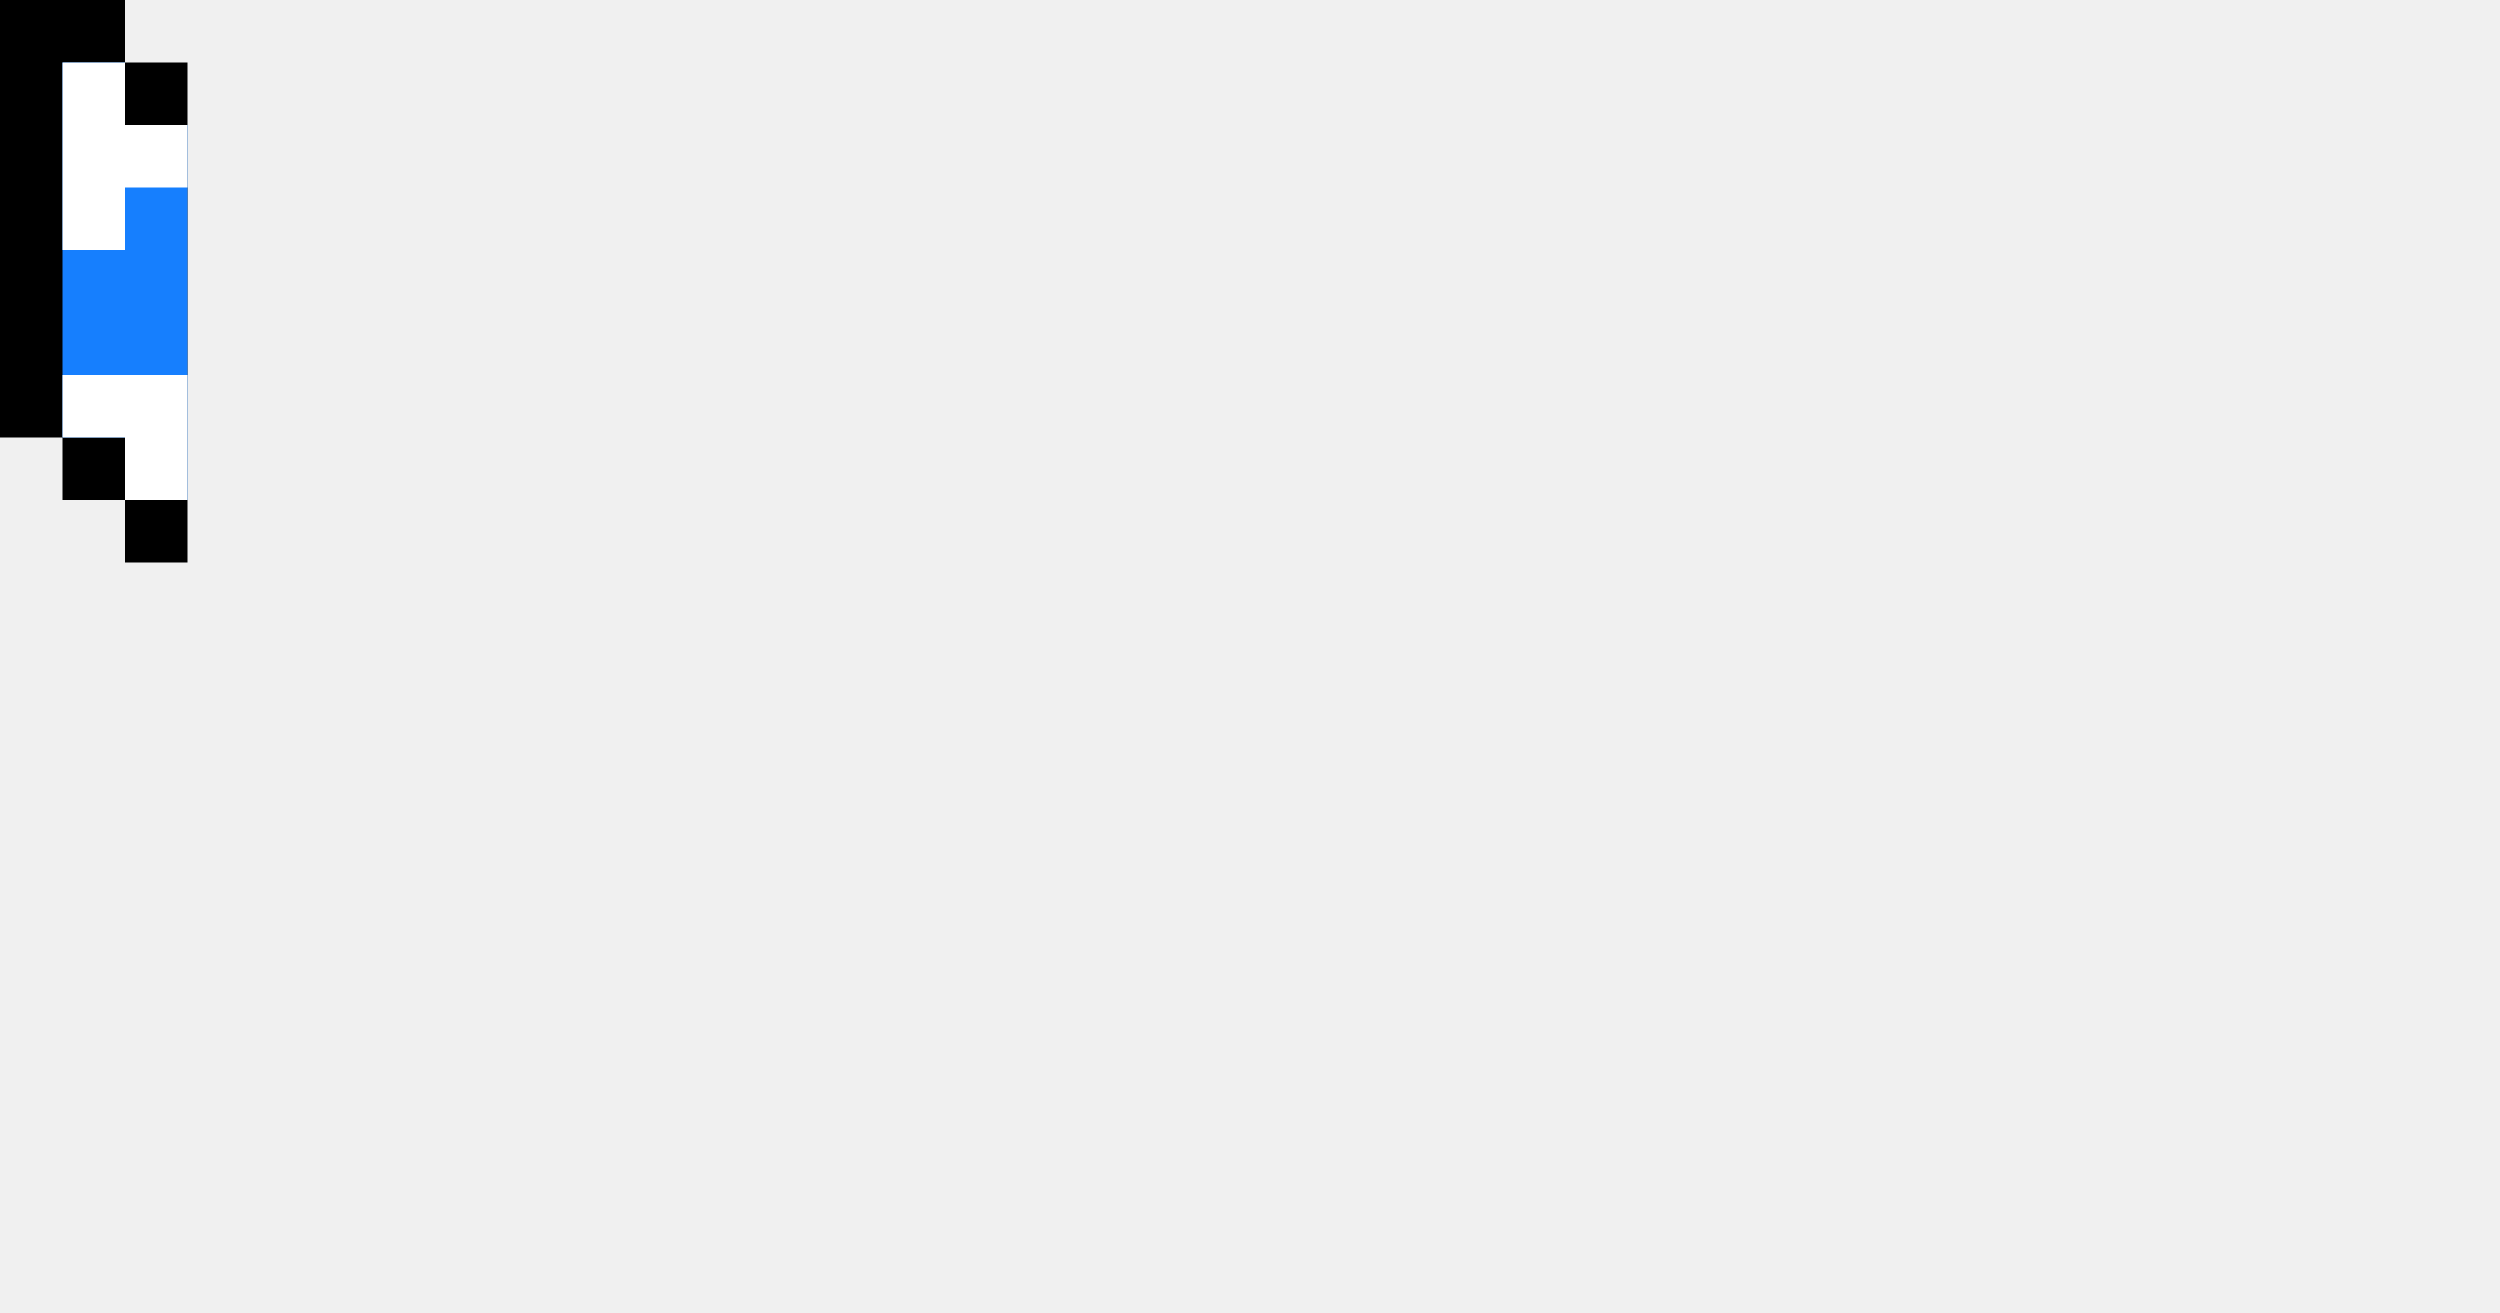
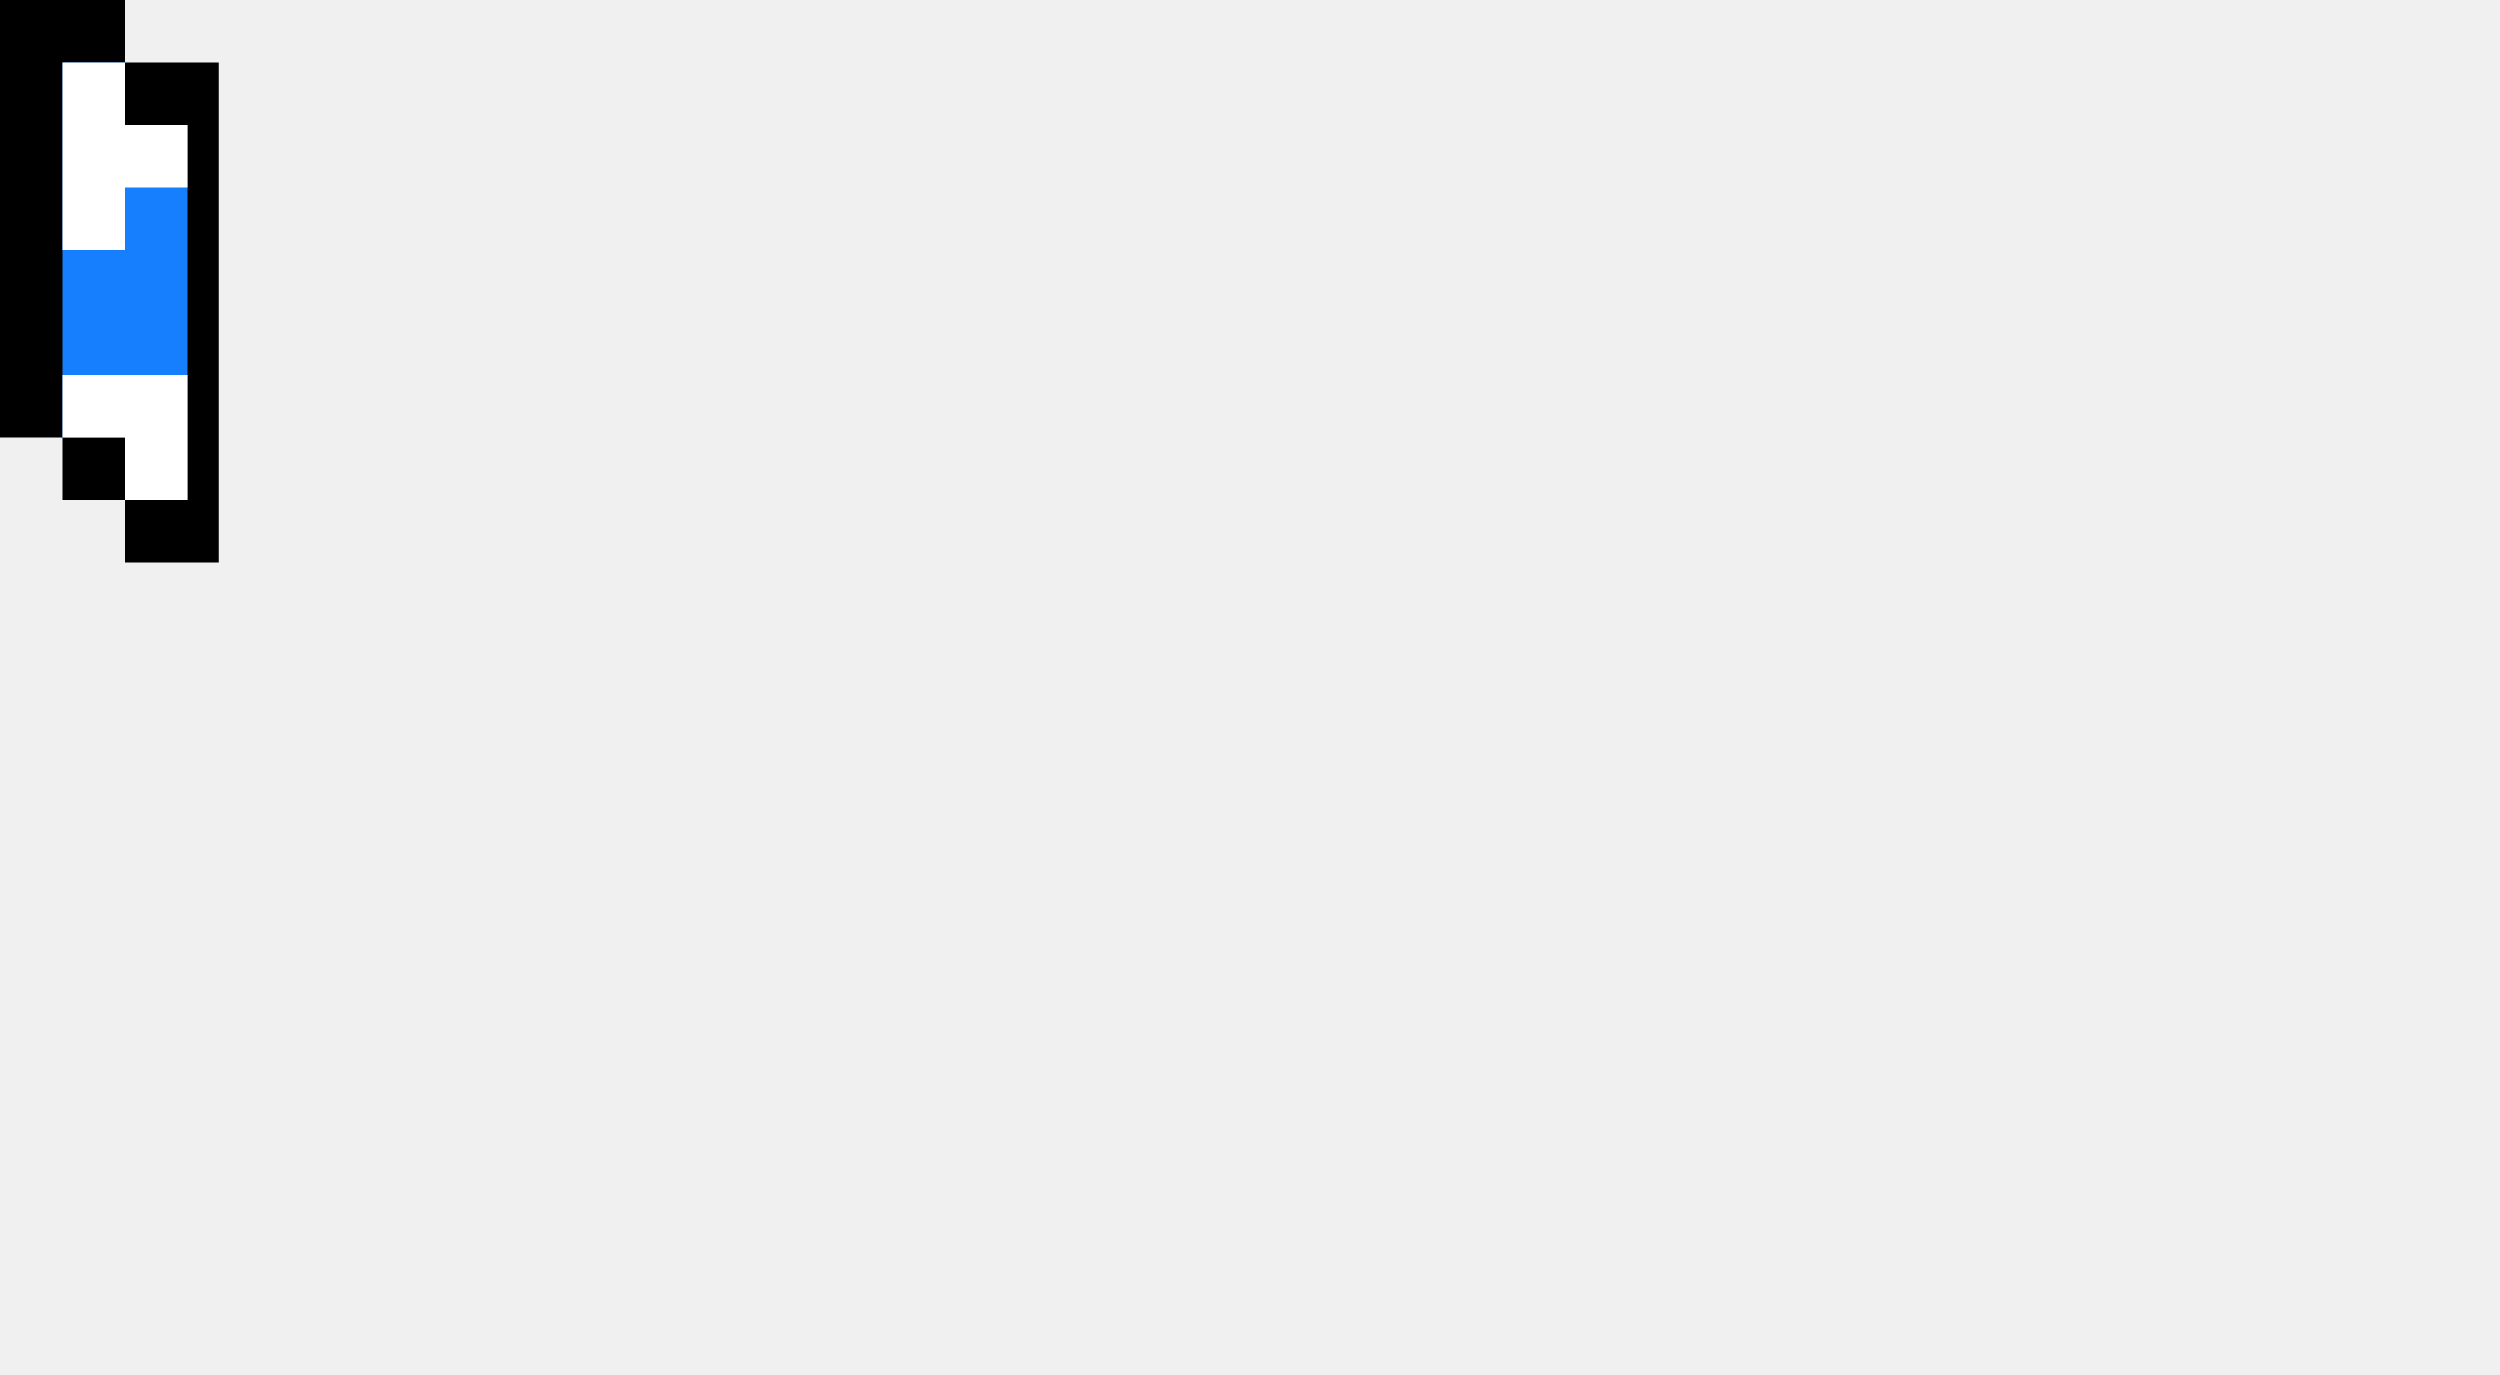
- <svg xmlns="http://www.w3.org/2000/svg" viewBox="0 0 40 21">
-   <path d="M2 1V0H0v7h1v1h1v1h1V1z" />
-   <path d="M2 2V1H1v6h1v1h1V2z" fill="#167ffe" />
+ <svg xmlns="http://www.w3.org/2000/svg" viewBox="0 0 40 22">
+   <path d="M2,1V0H0v7h1v1h1v1h1.5V1H2z" />
+   <path d="M2,2V1H1v6h1v1h1V2H2z" fill="#167ffe" />
  <path d="M3 2H2V1H1v3h1V3h1V2zm0 4H1v1h1v1h1V6z" fill="#fff" />
</svg>
